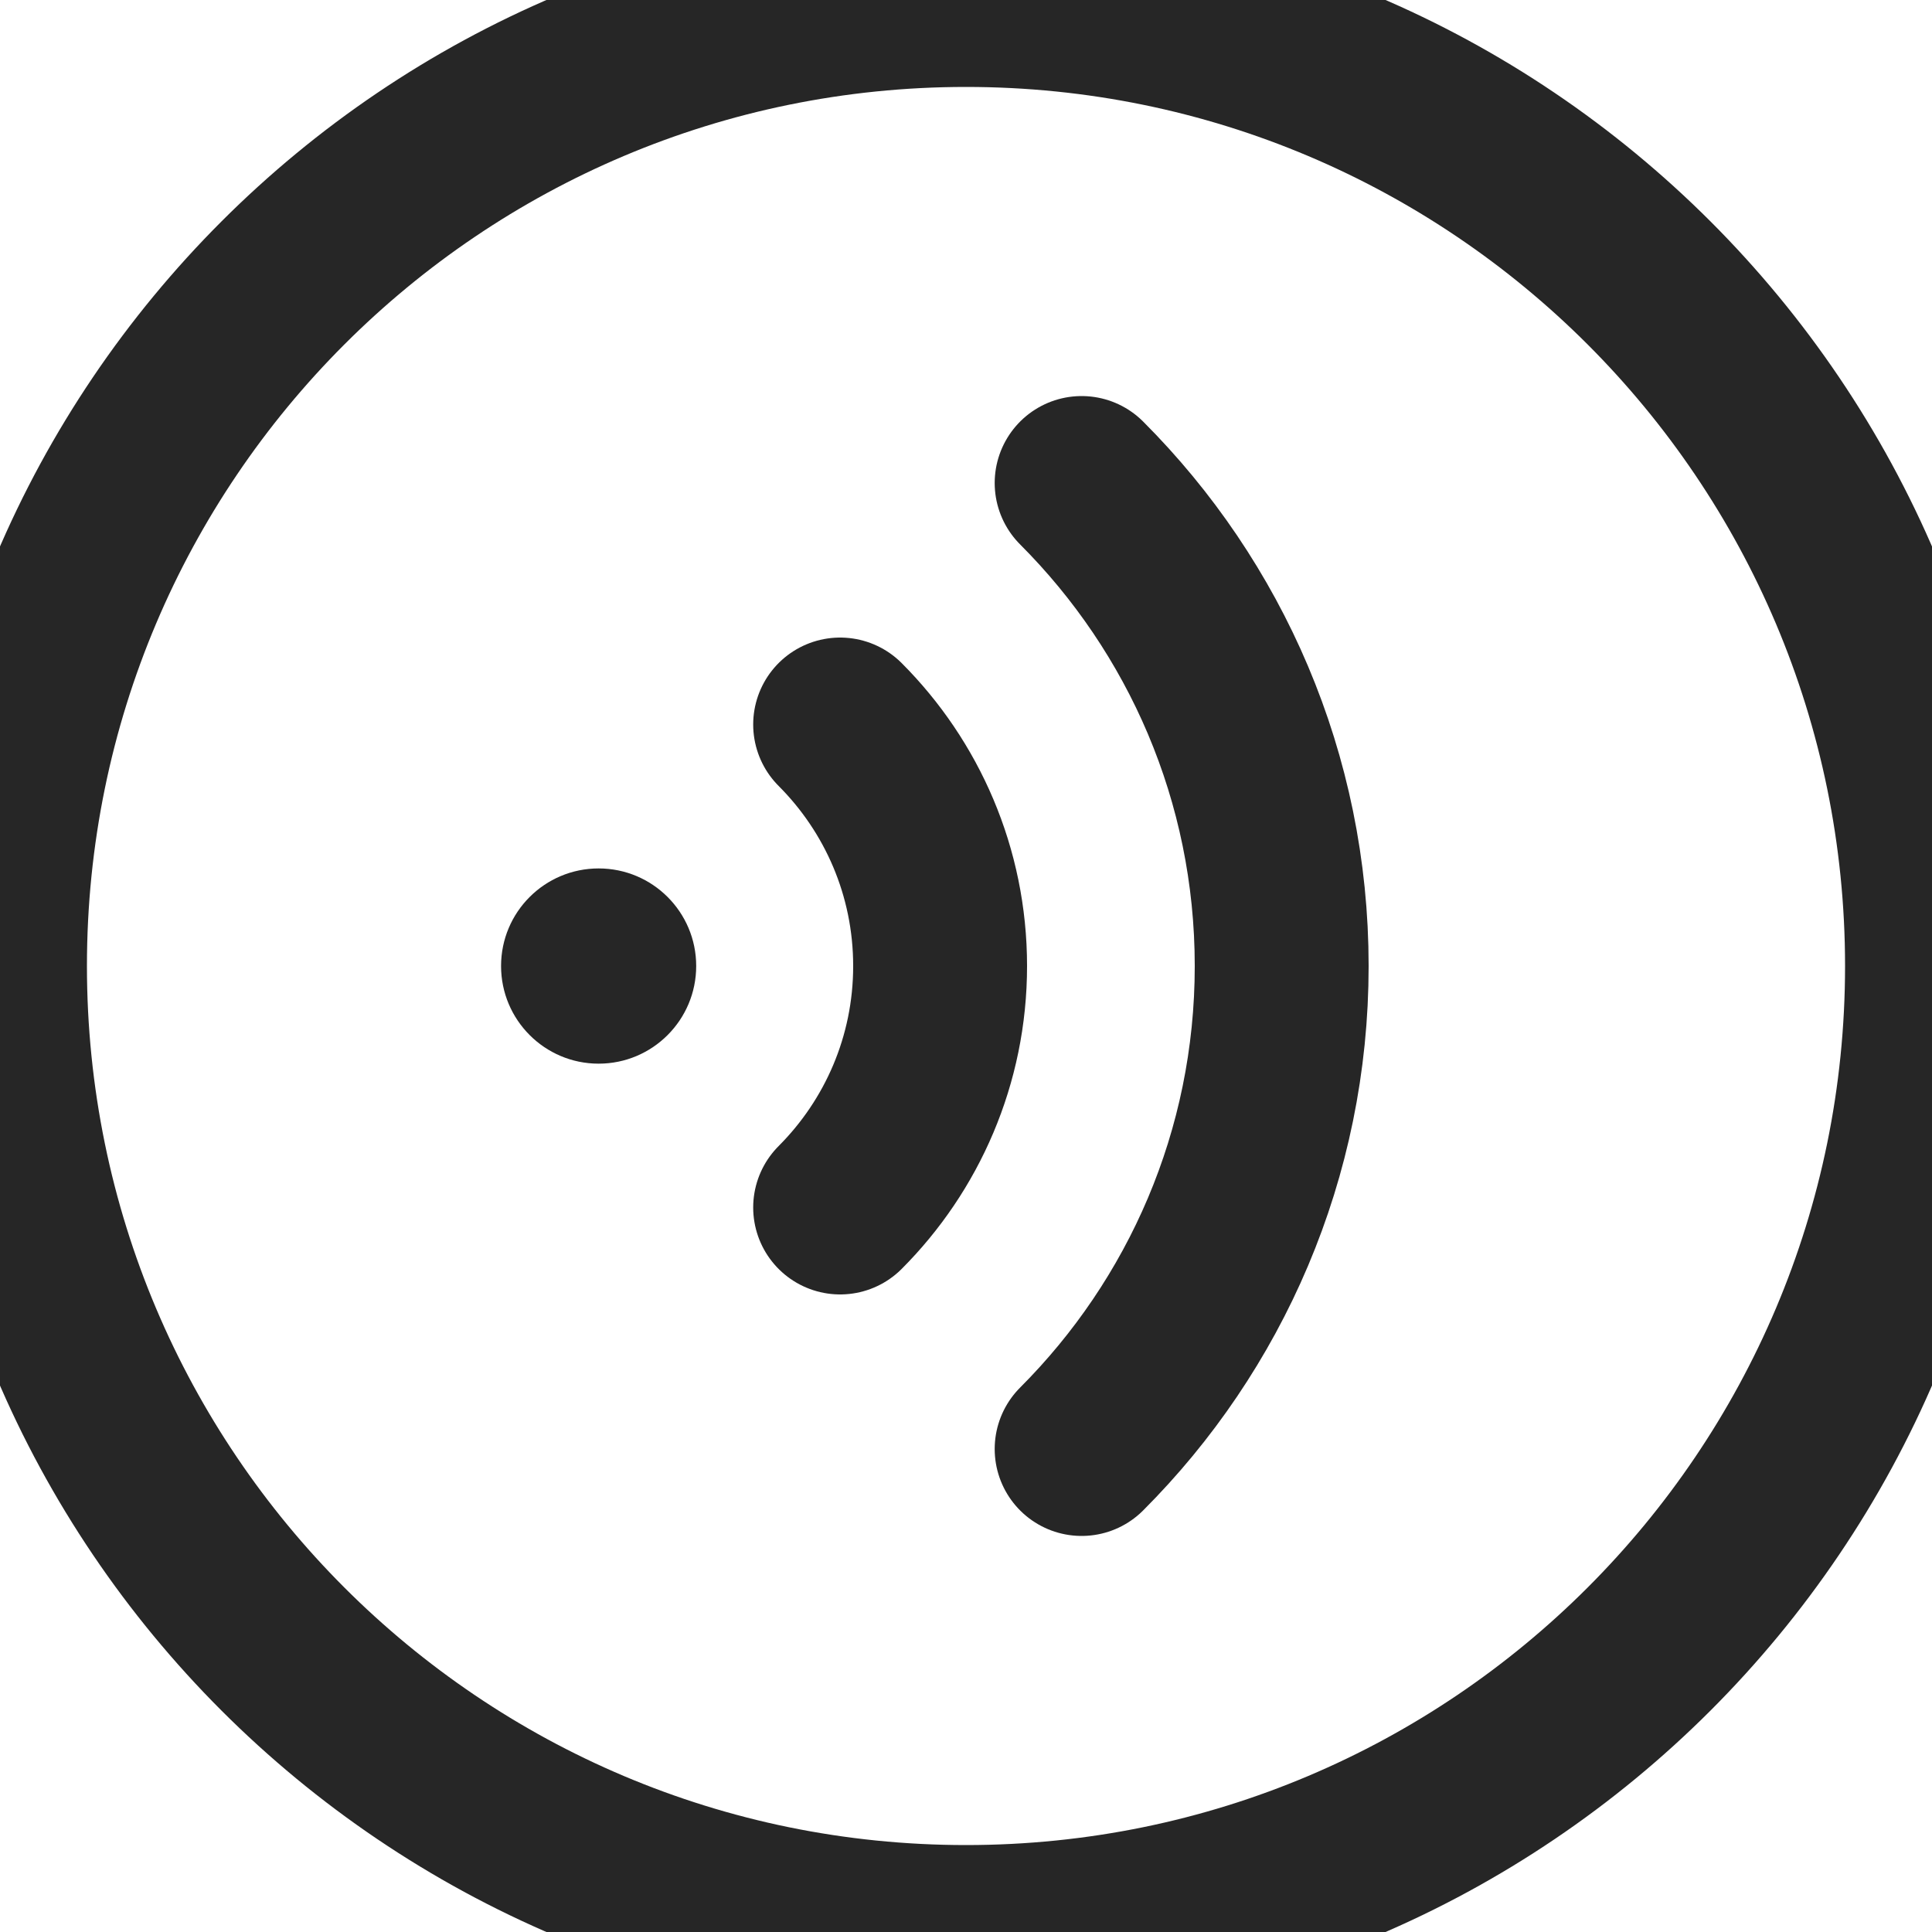
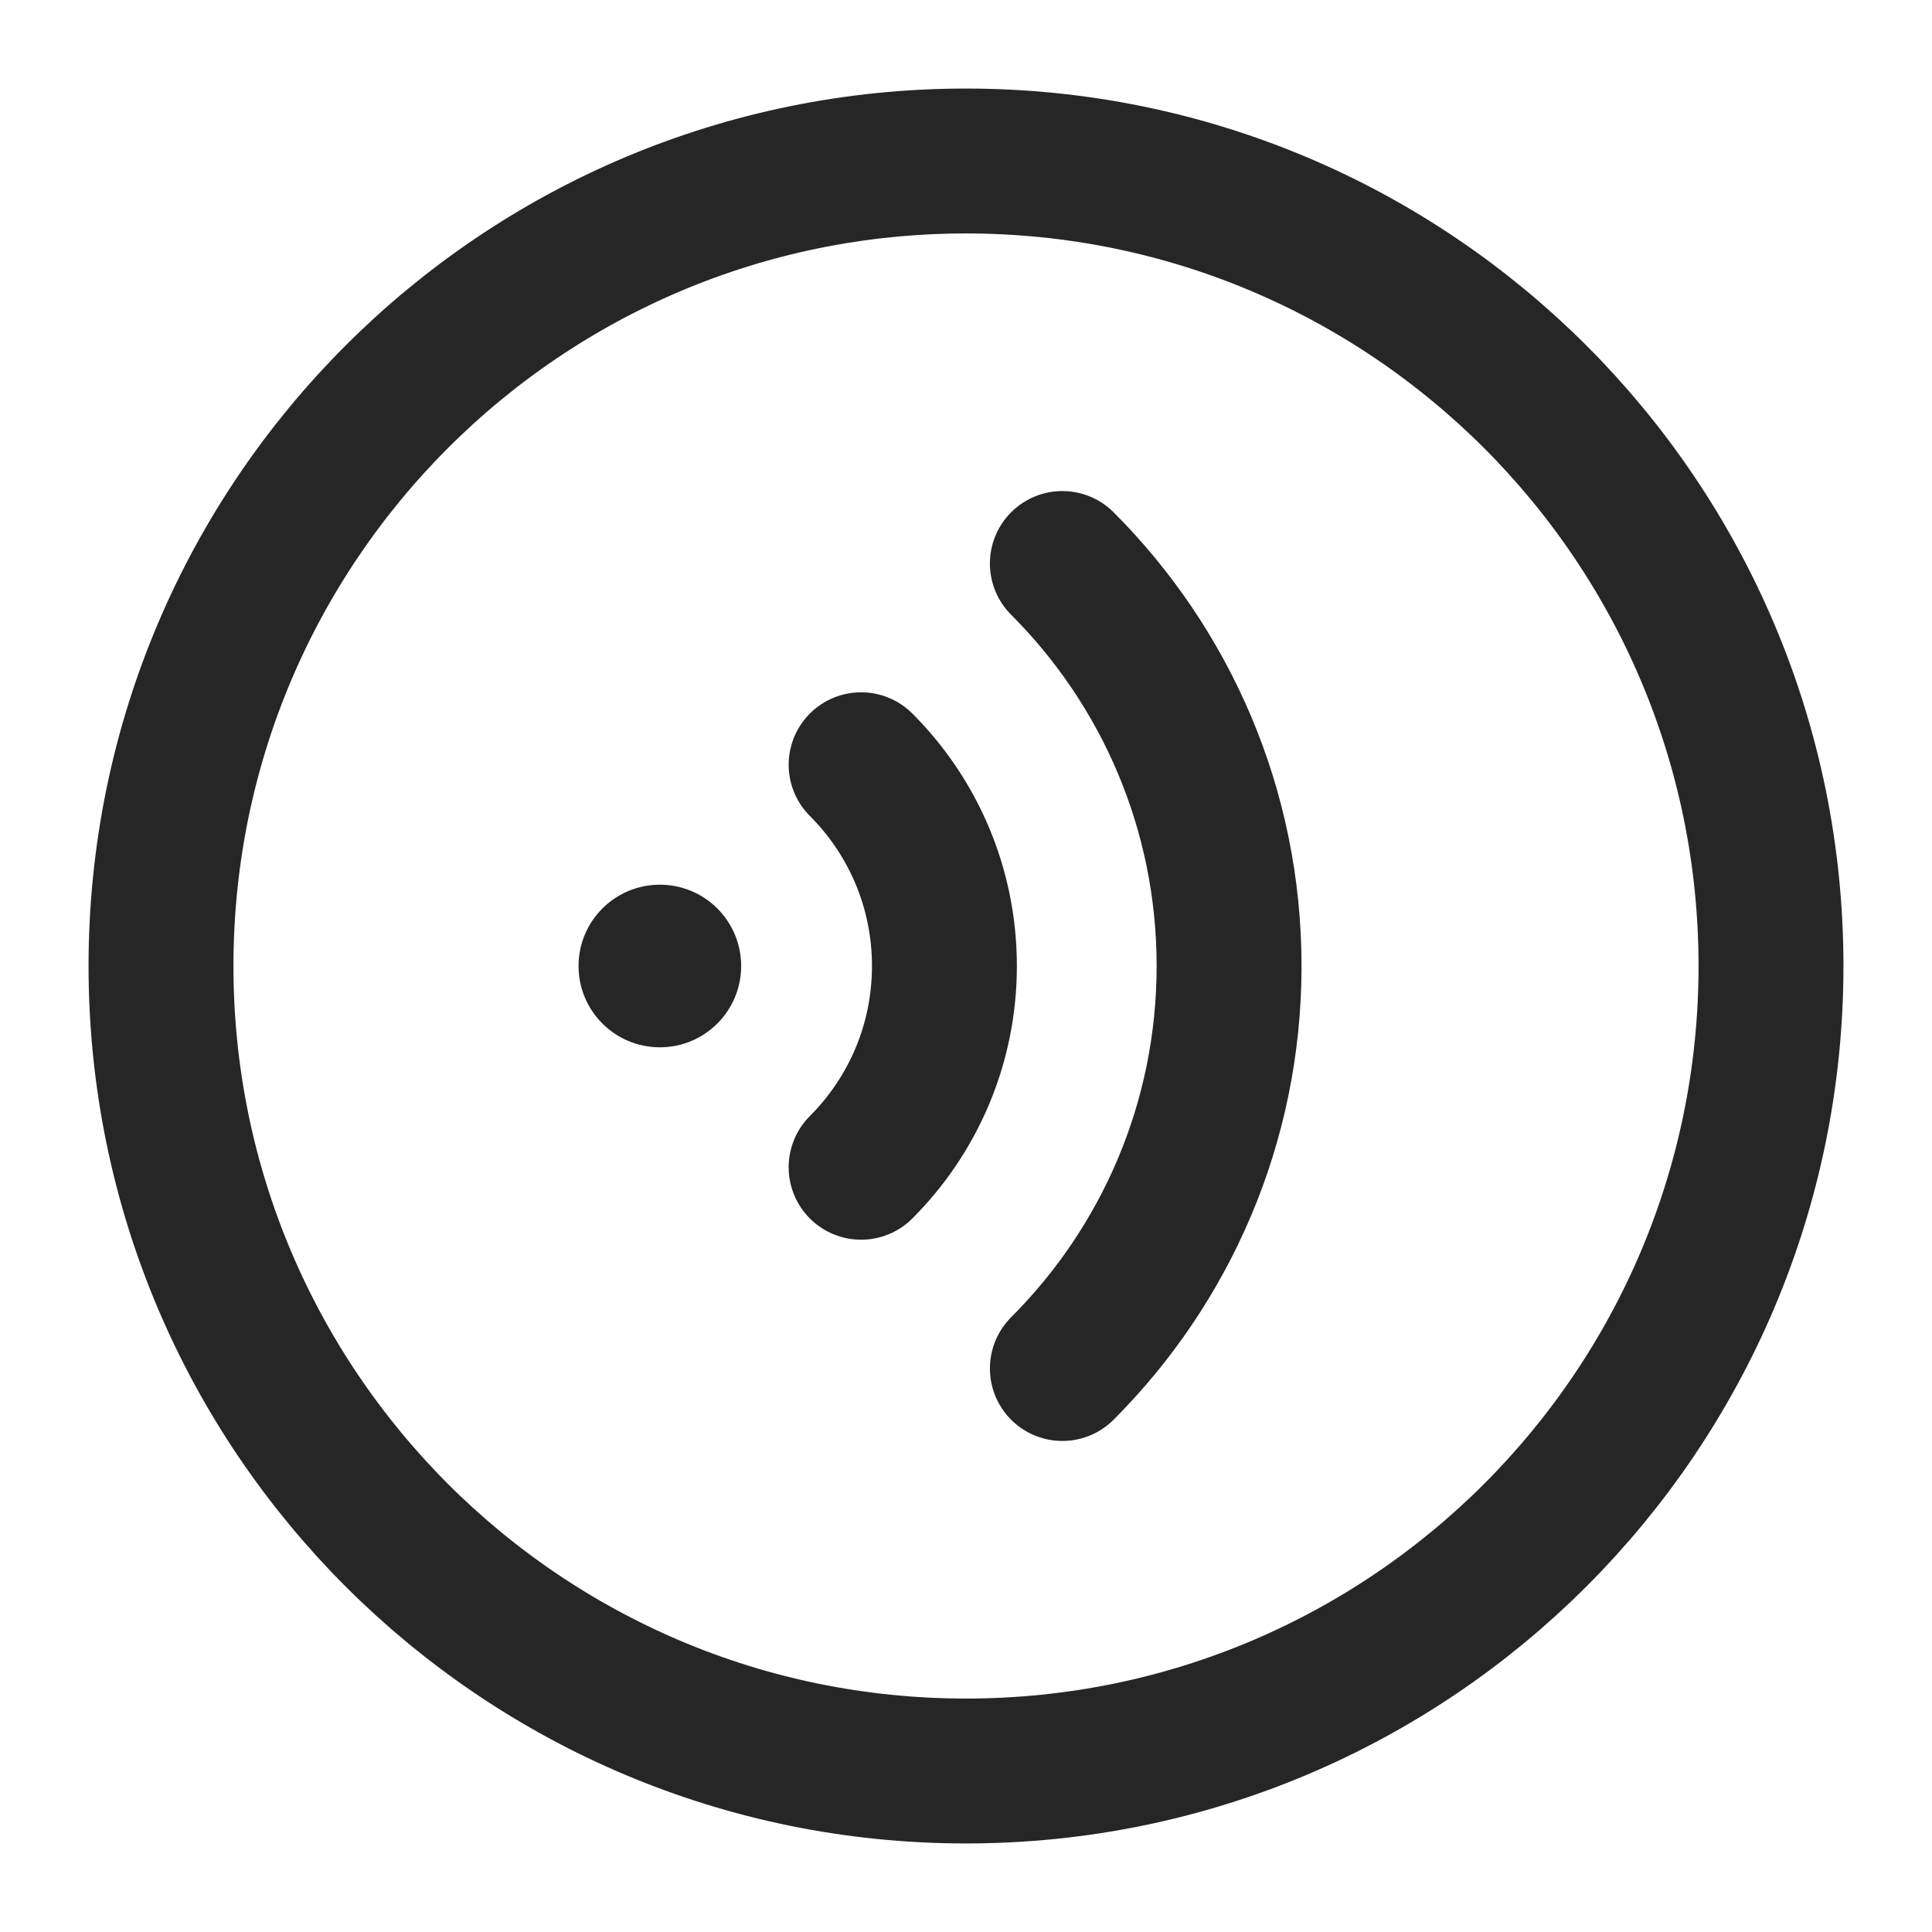
- <svg xmlns="http://www.w3.org/2000/svg" width="20" height="20" viewBox="0 0 20 20" fill="none">
-   <circle cx="10" cy="10" r="10" stroke="#262626" stroke-width="1.8" stroke-linecap="round" stroke-linejoin="round" />
-   <path d="M6.197 11.011C6.755 11.011 7.207 10.558 7.207 10C7.207 9.442 6.755 8.99 6.197 8.99C5.639 8.99 5.187 9.442 5.187 10C5.187 10.558 5.639 11.011 6.197 11.011Z" fill="#262626" />
-   <path d="M8.697 12.5C9.336 11.86 9.732 10.976 9.732 10C9.732 9.024 9.336 8.14 8.697 7.5" stroke="#262626" stroke-width="1.8" stroke-linecap="round" stroke-linejoin="round" />
-   <path d="M11.197 15C12.476 13.72 13.268 11.953 13.268 10C13.268 8.047 12.476 6.28 11.197 5" stroke="#262626" stroke-width="1.8" stroke-linecap="round" stroke-linejoin="round" />
+ <svg xmlns="http://www.w3.org/2000/svg" width="24" height="24" viewBox="0 0 24 24" fill="none">
+   <circle cx="12" cy="12" r="10" stroke="#262626" stroke-width="1.8" stroke-linecap="round" stroke-linejoin="round" />
+   <path d="M8.197 13.01C8.755 13.01 9.207 12.558 9.207 12C9.207 11.442 8.755 10.99 8.197 10.99C7.639 10.99 7.187 11.442 7.187 12C7.187 12.558 7.639 13.01 8.197 13.01Z" fill="#262626" />
+   <path d="M10.697 14.5C11.337 13.86 11.732 12.976 11.732 12C11.732 11.024 11.337 10.14 10.697 9.5" stroke="#262626" stroke-width="1.8" stroke-linecap="round" stroke-linejoin="round" />
+   <path d="M13.197 17C14.476 15.72 15.268 13.953 15.268 12C15.268 10.047 14.476 8.28 13.197 7" stroke="#262626" stroke-width="1.8" stroke-linecap="round" stroke-linejoin="round" />
</svg>
